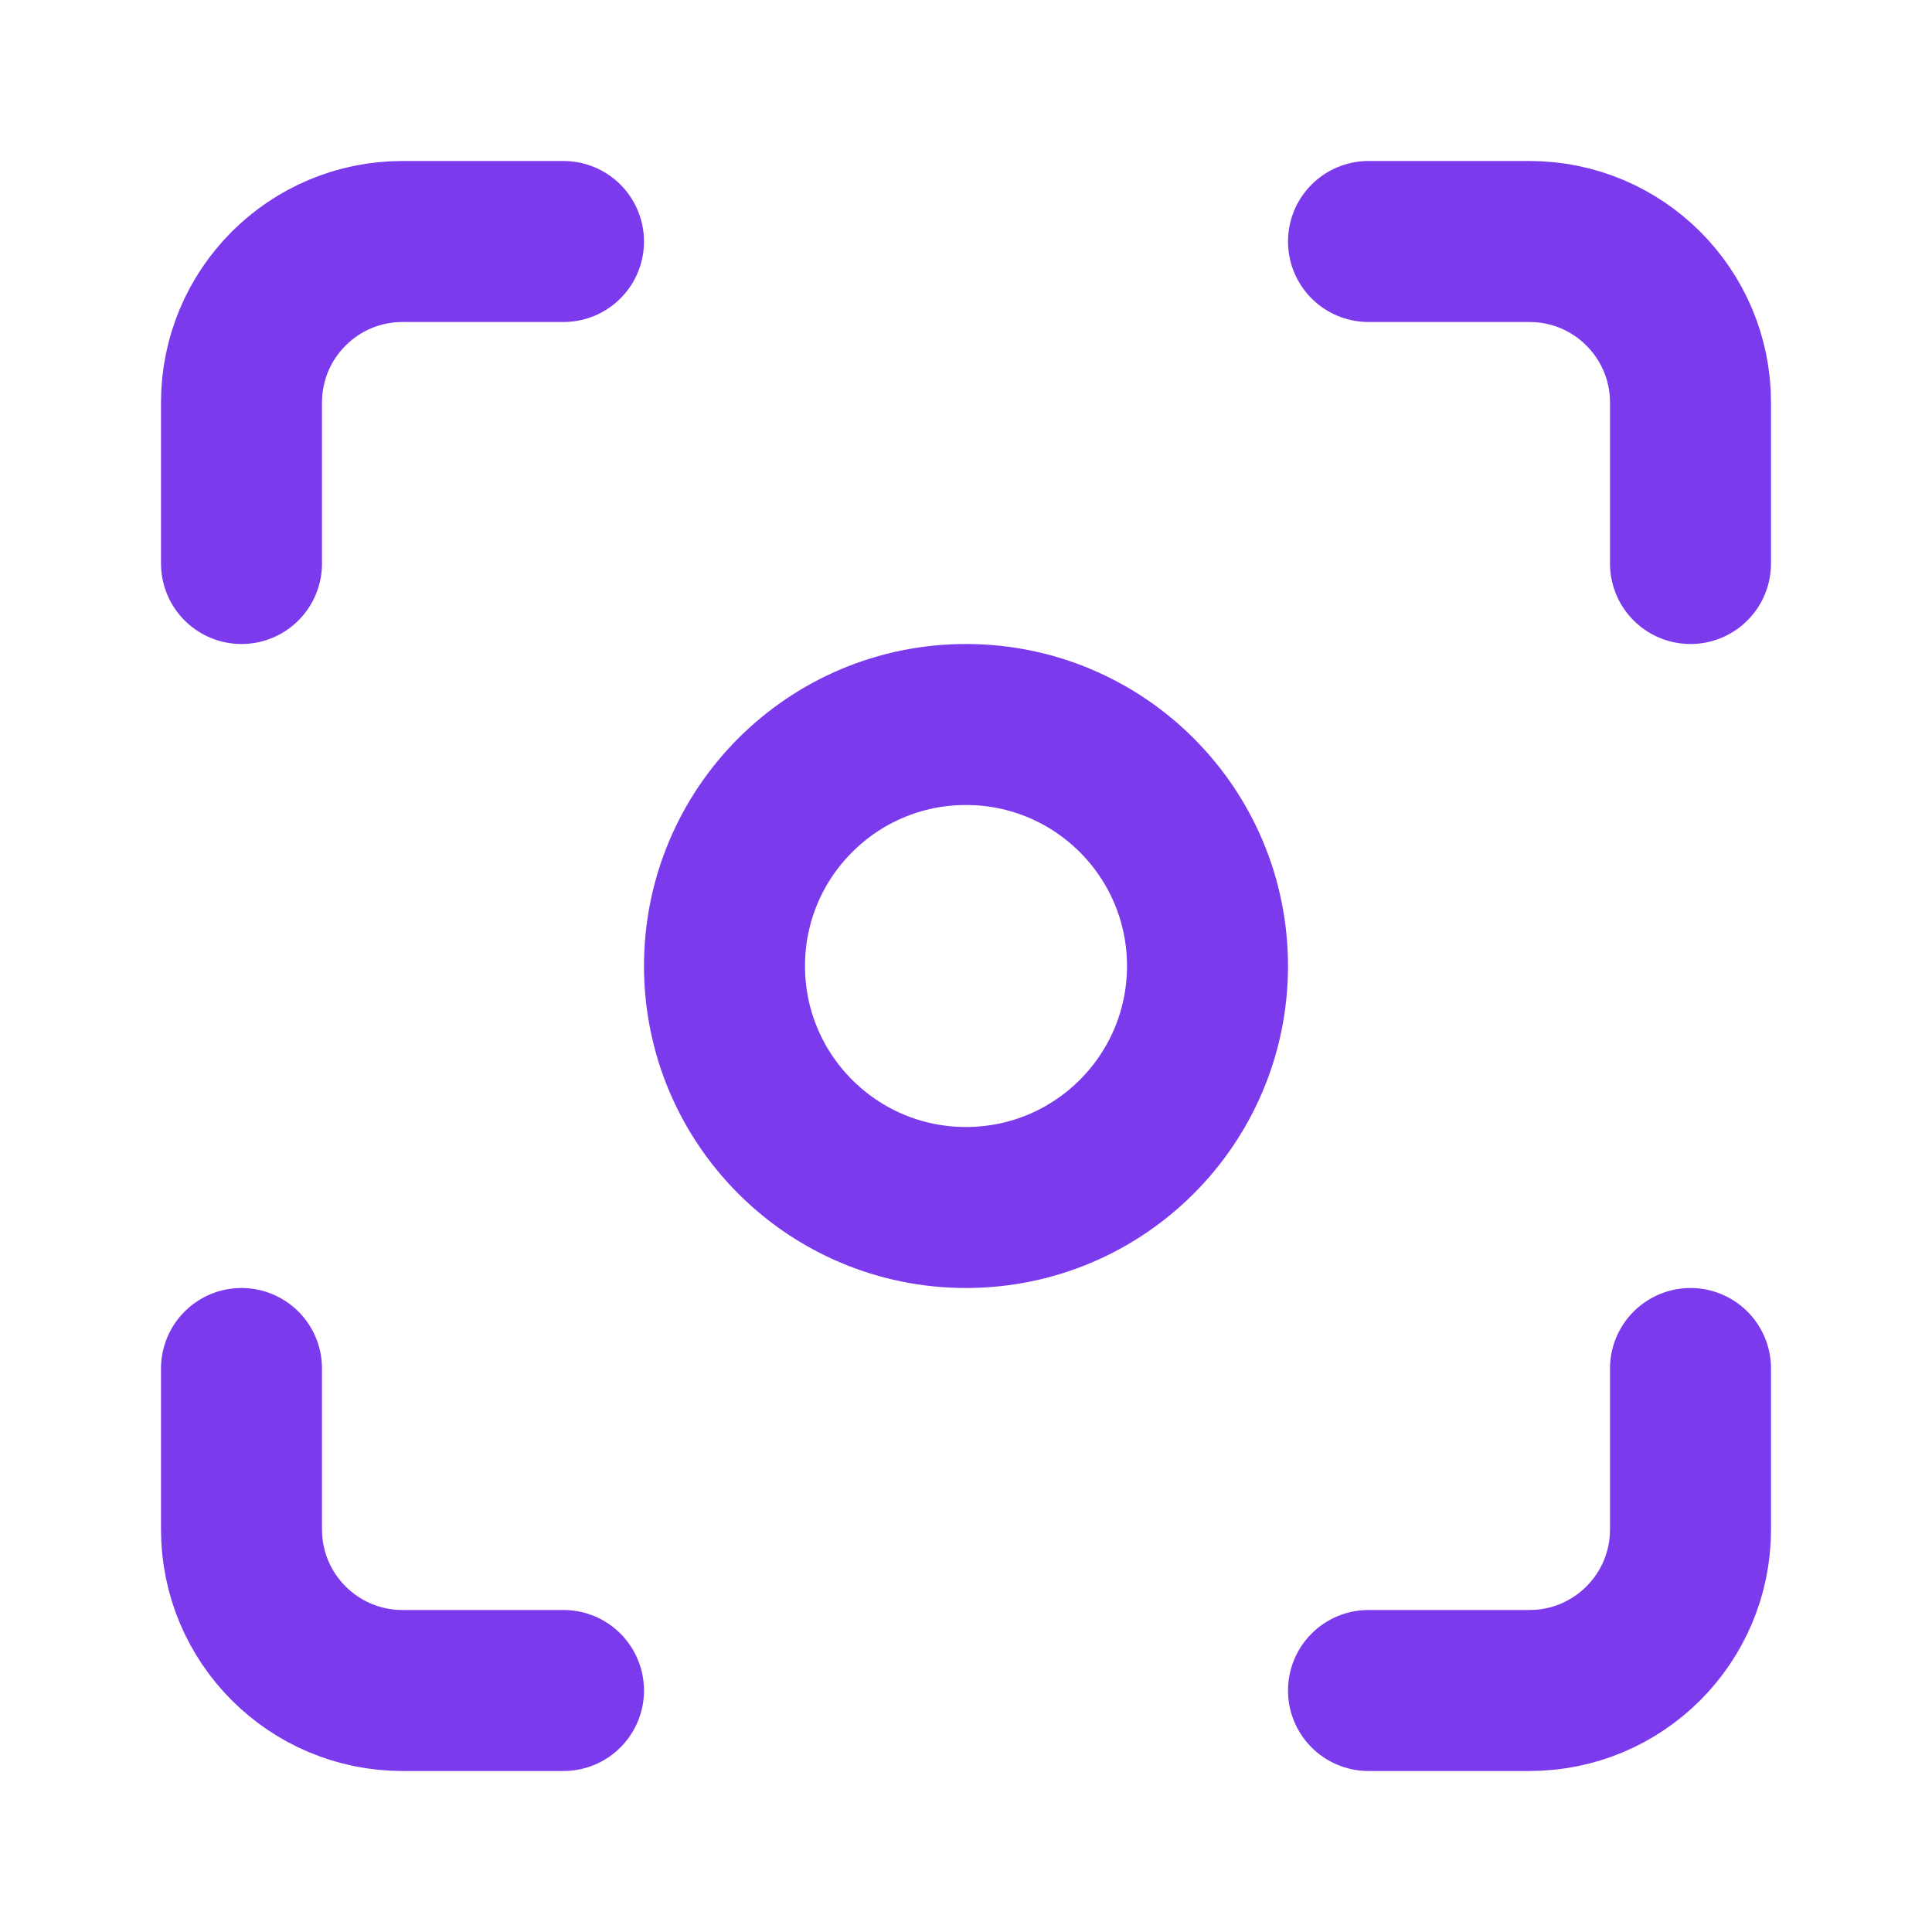
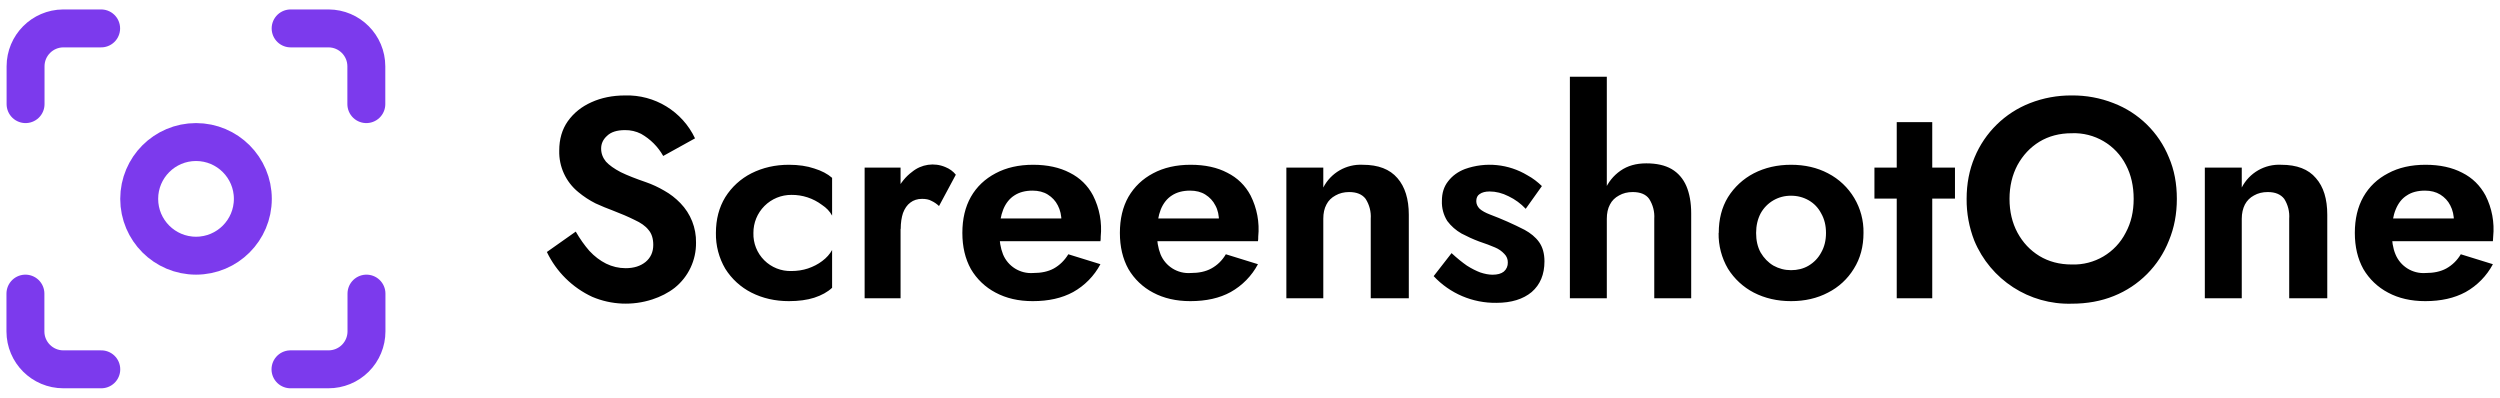
- <svg xmlns="http://www.w3.org/2000/svg" width="32" height="32" viewBox="0 0 24 24" fill="none" stroke="#7c3aed" stroke-width="2" stroke-linecap="round" stroke-linejoin="round" class="lucide lucide-focus">
-   <circle cx="12" cy="12" r="3" />
-   <path d="M3 7V5a2 2 0 0 1 2-2h2" />
-   <path d="M17 3h2a2 2 0 0 1 2 2v2" />
-   <path d="M21 17v2a2 2 0 0 1-2 2h-2" />
-   <path d="M7 21H5a2 2 0 0 1-2-2v-2" />
+ <svg xmlns="http://www.w3.org/2000/svg" fill="none" viewBox="0 0 176 28">
+   <path fill="#000" d="M170.74 21.2c-1 0-1.88-.2-2.62-.6a4.36 4.36 0 0 1-1.74-1.66c-.4-.72-.6-1.57-.6-2.54 0-.99.2-1.83.6-2.54.41-.72.99-1.27 1.74-1.66.74-.4 1.62-.6 2.64-.6 1.01 0 1.87.19 2.58.56.72.36 1.26.9 1.64 1.6a5.24 5.24 0 0 1 .54 2.9l-.02.32h-8.24v-1.6h5.98l-.7.92c.05-.08.1-.19.14-.32.05-.15.08-.27.08-.36 0-.45-.09-.84-.26-1.16-.16-.32-.4-.57-.7-.76-.31-.19-.67-.28-1.08-.28-.51 0-.94.11-1.28.34-.34.21-.6.54-.78.98-.18.43-.27.96-.28 1.6 0 .61.08 1.13.26 1.56a2.13 2.13 0 0 0 2.12 1.32c.57 0 1.06-.1 1.46-.32a2.7 2.7 0 0 0 1.02-1l2.26.7a4.86 4.86 0 0 1-1.92 1.96c-.79.43-1.74.64-2.84.64Zm-9.58-5.8a2.3 2.3 0 0 0-.35-1.4c-.25-.32-.63-.48-1.16-.48-.37 0-.69.08-.97.24-.28.15-.49.36-.64.64-.14.28-.22.61-.22 1V21h-2.6v-9.2h2.6v1.4a2.95 2.95 0 0 1 2.78-1.6c1.1 0 1.91.31 2.44.94.54.61.8 1.47.8 2.58V21h-2.68v-5.6ZM141.47 14c0 .9.19 1.69.56 2.38.38.7.89 1.24 1.54 1.64.66.4 1.42.6 2.28.6a4.1 4.1 0 0 0 3.8-2.24c.38-.7.56-1.49.56-2.38 0-.9-.18-1.69-.54-2.38a4.1 4.1 0 0 0-3.82-2.24c-.86 0-1.62.2-2.28.6-.65.4-1.16.95-1.54 1.64-.37.7-.56 1.49-.56 2.38Zm-3.02 0c0-1.07.19-2.04.56-2.92a6.96 6.96 0 0 1 3.9-3.82 7.9 7.9 0 0 1 2.94-.54 7.8 7.8 0 0 1 2.94.54 6.85 6.85 0 0 1 3.9 3.82c.38.88.56 1.85.56 2.92 0 1.05-.18 2.03-.56 2.94a6.93 6.93 0 0 1-3.88 3.9c-.89.36-1.88.54-2.96.54a7.2 7.2 0 0 1-6.86-4.44 7.9 7.9 0 0 1-.54-2.94Zm-6.49-2.2h5.67v2.18h-5.67V11.8Zm1.57-3.2h2.5V21h-2.5V8.6ZM121 16.4c0-.96.21-1.8.65-2.52a4.7 4.7 0 0 1 1.82-1.68c.78-.4 1.65-.6 2.62-.6.97 0 1.84.2 2.6.6a4.62 4.62 0 0 1 2.5 4.2c0 .95-.22 1.79-.68 2.52a4.52 4.52 0 0 1-1.82 1.68c-.76.4-1.63.6-2.6.6-.97 0-1.84-.2-2.62-.6a4.7 4.7 0 0 1-1.82-1.68 4.8 4.8 0 0 1-.66-2.52Zm2.63 0c0 .52.1.98.32 1.38.23.39.53.7.9.92.38.21.79.32 1.24.32.45 0 .87-.1 1.24-.32.38-.23.67-.53.88-.92.23-.4.34-.86.34-1.38 0-.52-.11-.98-.34-1.38-.21-.4-.5-.7-.88-.92a2.45 2.45 0 0 0-1.24-.32 2.4 2.4 0 0 0-2.14 1.24c-.21.4-.32.86-.32 1.38Zm-10.51-11V21h-2.6V5.4h2.6Zm3.34 10a2.3 2.3 0 0 0-.36-1.4c-.23-.32-.62-.48-1.16-.48-.36 0-.68.08-.96.24-.28.15-.5.36-.64.64-.15.28-.22.61-.22 1h-.52c0-.73.12-1.4.36-1.98.25-.59.62-1.05 1.12-1.4.5-.35 1.1-.52 1.82-.52s1.31.13 1.78.4c.46.27.81.67 1.04 1.2.22.52.34 1.16.34 1.92V21h-2.6v-5.6Zm-14.27 2.42c.39.36.75.65 1.08.88.33.21.65.37.94.48.3.1.6.16.86.16.35 0 .61-.07.8-.22a.8.8 0 0 0 .28-.64.81.81 0 0 0-.24-.6 1.86 1.86 0 0 0-.66-.46c-.3-.13-.67-.27-1.12-.42-.43-.16-.84-.35-1.24-.56-.4-.23-.73-.52-1-.88a2.47 2.47 0 0 1-.38-1.42c0-.55.14-1 .44-1.38.3-.39.69-.67 1.18-.86a5.16 5.16 0 0 1 4.4.44c.39.21.72.47 1.02.76l-1.14 1.6a4.01 4.01 0 0 0-1.2-.88c-.45-.23-.9-.34-1.34-.34-.3 0-.53.06-.7.18-.16.1-.24.27-.24.5 0 .2.08.38.24.54.17.15.41.28.72.4a23.56 23.56 0 0 1 2.44 1.08c.42.23.77.51 1.02.86s.38.8.38 1.36c0 .92-.3 1.64-.9 2.16-.6.5-1.43.76-2.48.76a5.92 5.92 0 0 1-4.42-1.88l1.26-1.62ZM96.5 15.4a2.3 2.3 0 0 0-.36-1.4c-.24-.32-.63-.48-1.16-.48-.36 0-.68.08-.96.24-.28.15-.5.36-.64.64-.15.28-.22.61-.22 1V21h-2.6v-9.2h2.6v1.4a2.95 2.95 0 0 1 2.78-1.6c1.09 0 1.9.31 2.44.94.53.61.8 1.47.8 2.58V21H96.5v-5.6Zm-12.7 5.8c-1 0-1.87-.2-2.62-.6a4.35 4.35 0 0 1-1.74-1.66c-.4-.72-.6-1.57-.6-2.54 0-.99.2-1.83.6-2.54.42-.72 1-1.27 1.74-1.66.75-.4 1.63-.6 2.64-.6 1.02 0 1.88.19 2.58.56.72.36 1.27.9 1.64 1.6a5.25 5.25 0 0 1 .54 2.9c0 .13 0 .24-.02.32h-8.24v-1.6h5.98l-.7.92c.06-.08.1-.19.14-.32.06-.15.08-.27.08-.36 0-.45-.08-.84-.26-1.16-.16-.32-.4-.57-.7-.76-.3-.19-.66-.28-1.08-.28-.5 0-.93.11-1.28.34-.33.21-.6.54-.78.98-.17.43-.26.96-.28 1.6 0 .61.09 1.13.26 1.56a2.13 2.13 0 0 0 2.12 1.32c.58 0 1.06-.1 1.46-.32.42-.23.76-.56 1.02-1l2.26.7a4.86 4.86 0 0 1-1.92 1.96c-.78.43-1.73.64-2.84.64Zm-11.1 0c-1 0-1.86-.2-2.61-.6a4.35 4.35 0 0 1-1.74-1.66c-.4-.72-.6-1.57-.6-2.54 0-.99.2-1.83.6-2.54.41-.72 1-1.27 1.74-1.66.75-.4 1.63-.6 2.64-.6 1.01 0 1.87.19 2.58.56.72.36 1.27.9 1.64 1.6a5.25 5.25 0 0 1 .54 2.9c0 .13 0 .24-.02.32h-8.24v-1.6h5.98l-.7.92c.05-.08.1-.19.14-.32.05-.15.08-.27.08-.36 0-.45-.09-.84-.26-1.16-.16-.32-.4-.57-.7-.76-.3-.19-.67-.28-1.08-.28-.5 0-.93.11-1.28.34-.33.21-.6.54-.78.98-.17.43-.27.96-.28 1.6 0 .61.09 1.13.26 1.56a2.13 2.13 0 0 0 2.12 1.32c.57 0 1.06-.1 1.46-.32.41-.23.75-.56 1.02-1l2.26.7a4.86 4.86 0 0 1-1.92 1.96c-.79.43-1.73.64-2.84.64Zm-9.3-9.4V21h-2.53v-9.2h2.54Zm2.7 2.7a1.9 1.9 0 0 0-.53-.36c-.17-.1-.4-.14-.66-.14-.32 0-.6.09-.82.26-.23.17-.4.42-.52.74-.1.3-.16.68-.16 1.12l-.72-.72c0-.73.14-1.38.42-1.94.28-.57.65-1.03 1.1-1.36a2.28 2.28 0 0 1 2.34-.34c.3.12.55.3.74.54l-1.18 2.2Zm-13.06 1.9a2.6 2.6 0 0 0 2.68 2.68c.4 0 .8-.06 1.16-.18.38-.13.71-.3 1-.52.31-.23.54-.49.7-.78v2.66c-.32.3-.74.53-1.26.7-.5.16-1.1.24-1.78.24-.97 0-1.85-.2-2.64-.6a4.66 4.66 0 0 1-1.84-1.68 4.8 4.8 0 0 1-.66-2.52c0-.96.22-1.8.66-2.52a4.66 4.66 0 0 1 1.84-1.68c.8-.4 1.67-.6 2.64-.6.68 0 1.28.09 1.78.26.52.16.94.38 1.26.66v2.66c-.16-.3-.4-.55-.72-.76a3.51 3.51 0 0 0-2.14-.7 2.66 2.66 0 0 0-2.68 2.68Zm-12.51-.1c.3.52.62.97.96 1.36.36.39.76.69 1.18.9.43.21.89.32 1.38.32.58 0 1.04-.15 1.4-.44.36-.3.54-.7.54-1.2 0-.44-.11-.8-.34-1.06-.21-.27-.54-.5-.98-.7-.42-.21-.95-.44-1.58-.68-.33-.12-.72-.28-1.16-.48a6.4 6.4 0 0 1-1.22-.8 3.64 3.64 0 0 1-1.34-2.92c0-.8.2-1.49.6-2.06.42-.59.97-1.03 1.66-1.34.7-.32 1.5-.48 2.36-.48a5.28 5.28 0 0 1 4.94 3.02l-2.24 1.24a4.1 4.1 0 0 0-1.56-1.56A2.43 2.43 0 0 0 44 9.16c-.56 0-.98.13-1.26.4-.28.25-.42.55-.42.9s.12.65.34.92c.23.25.58.5 1.04.74.47.23 1.06.46 1.76.7.46.16.89.36 1.3.6.43.24.8.53 1.14.88a3.88 3.88 0 0 1 1.1 2.78 4.01 4.01 0 0 1-1.5 3.18c-.46.36-1 .63-1.58.82a6.03 6.03 0 0 1-4.22-.18 6.64 6.64 0 0 1-3.2-3.16l2.04-1.44Z" />
+   <path stroke="#7C3AED" stroke-linecap="round" stroke-linejoin="round" stroke-width="2.67" d="M13.8 18a4 4 0 1 0 0-8 4 4 0 0 0 0 8ZM1.8 7.33V4.67A2.67 2.67 0 0 1 4.45 2h2.67m13.34 0h2.67a2.67 2.67 0 0 1 2.66 2.67v2.66m.01 13.34v2.66A2.67 2.67 0 0 1 23.12 26h-2.67M7.13 26H4.46a2.67 2.67 0 0 1-2.67-2.67v-2.66" />
</svg>
